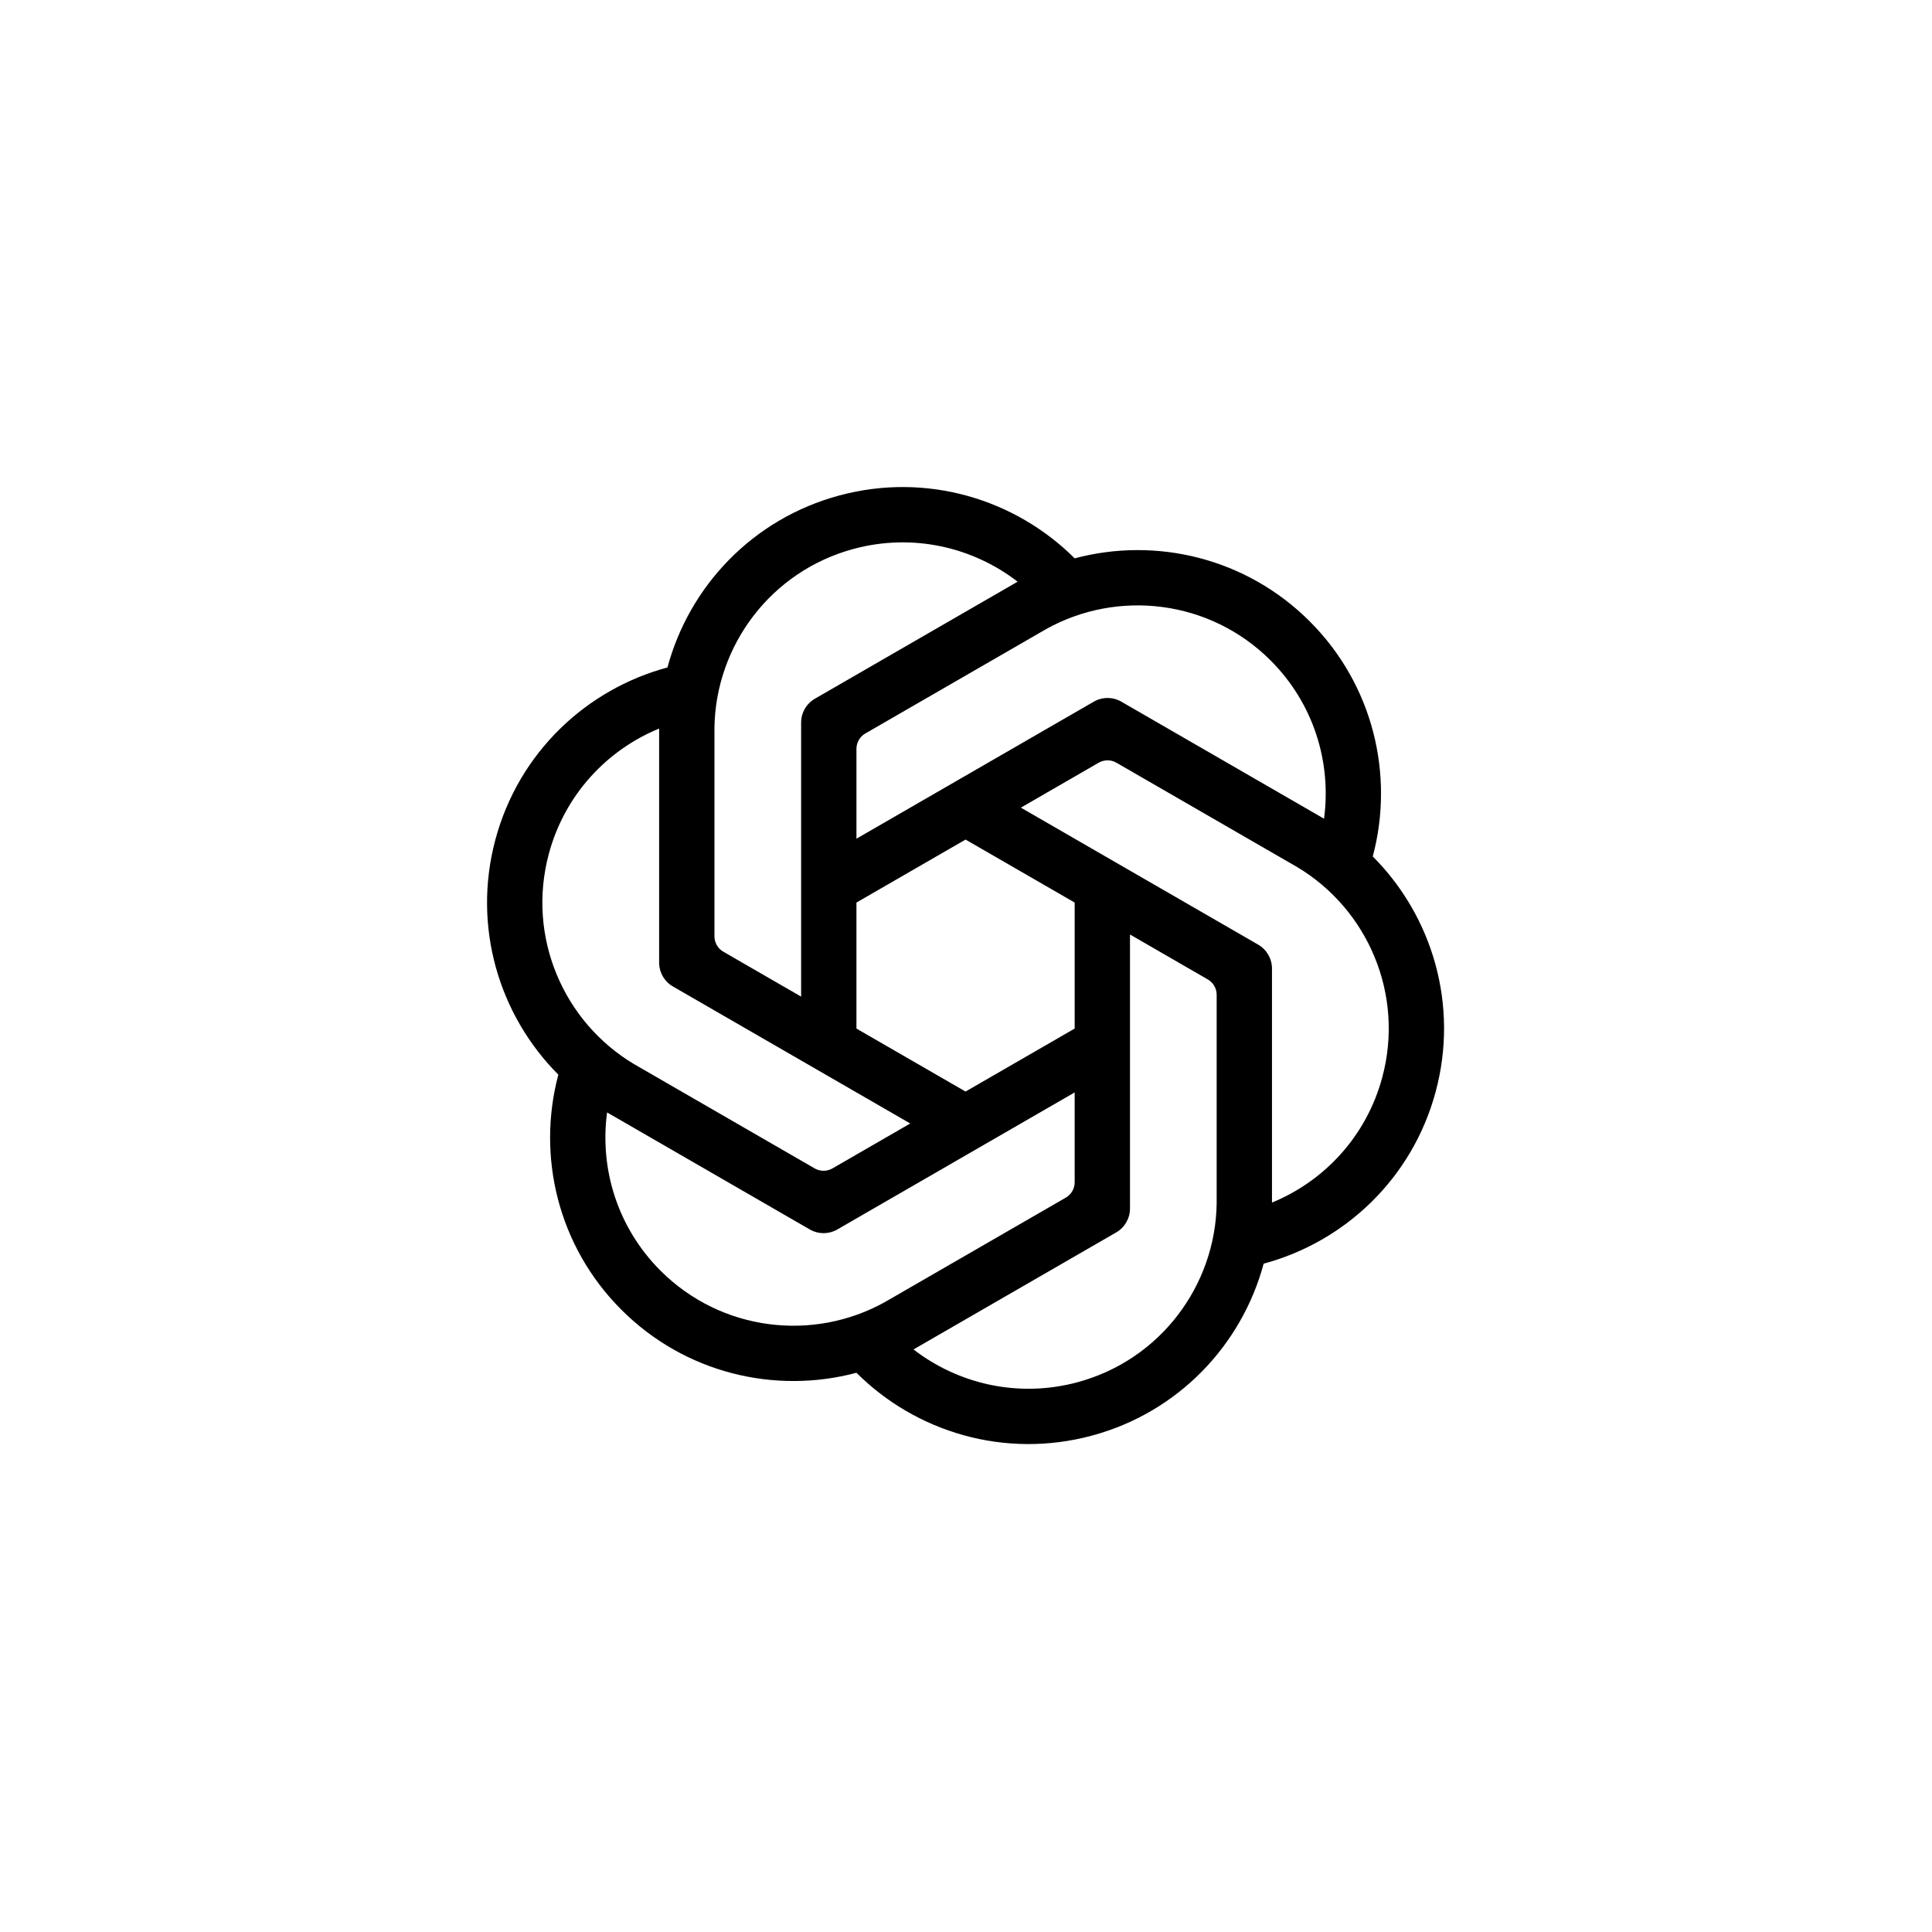
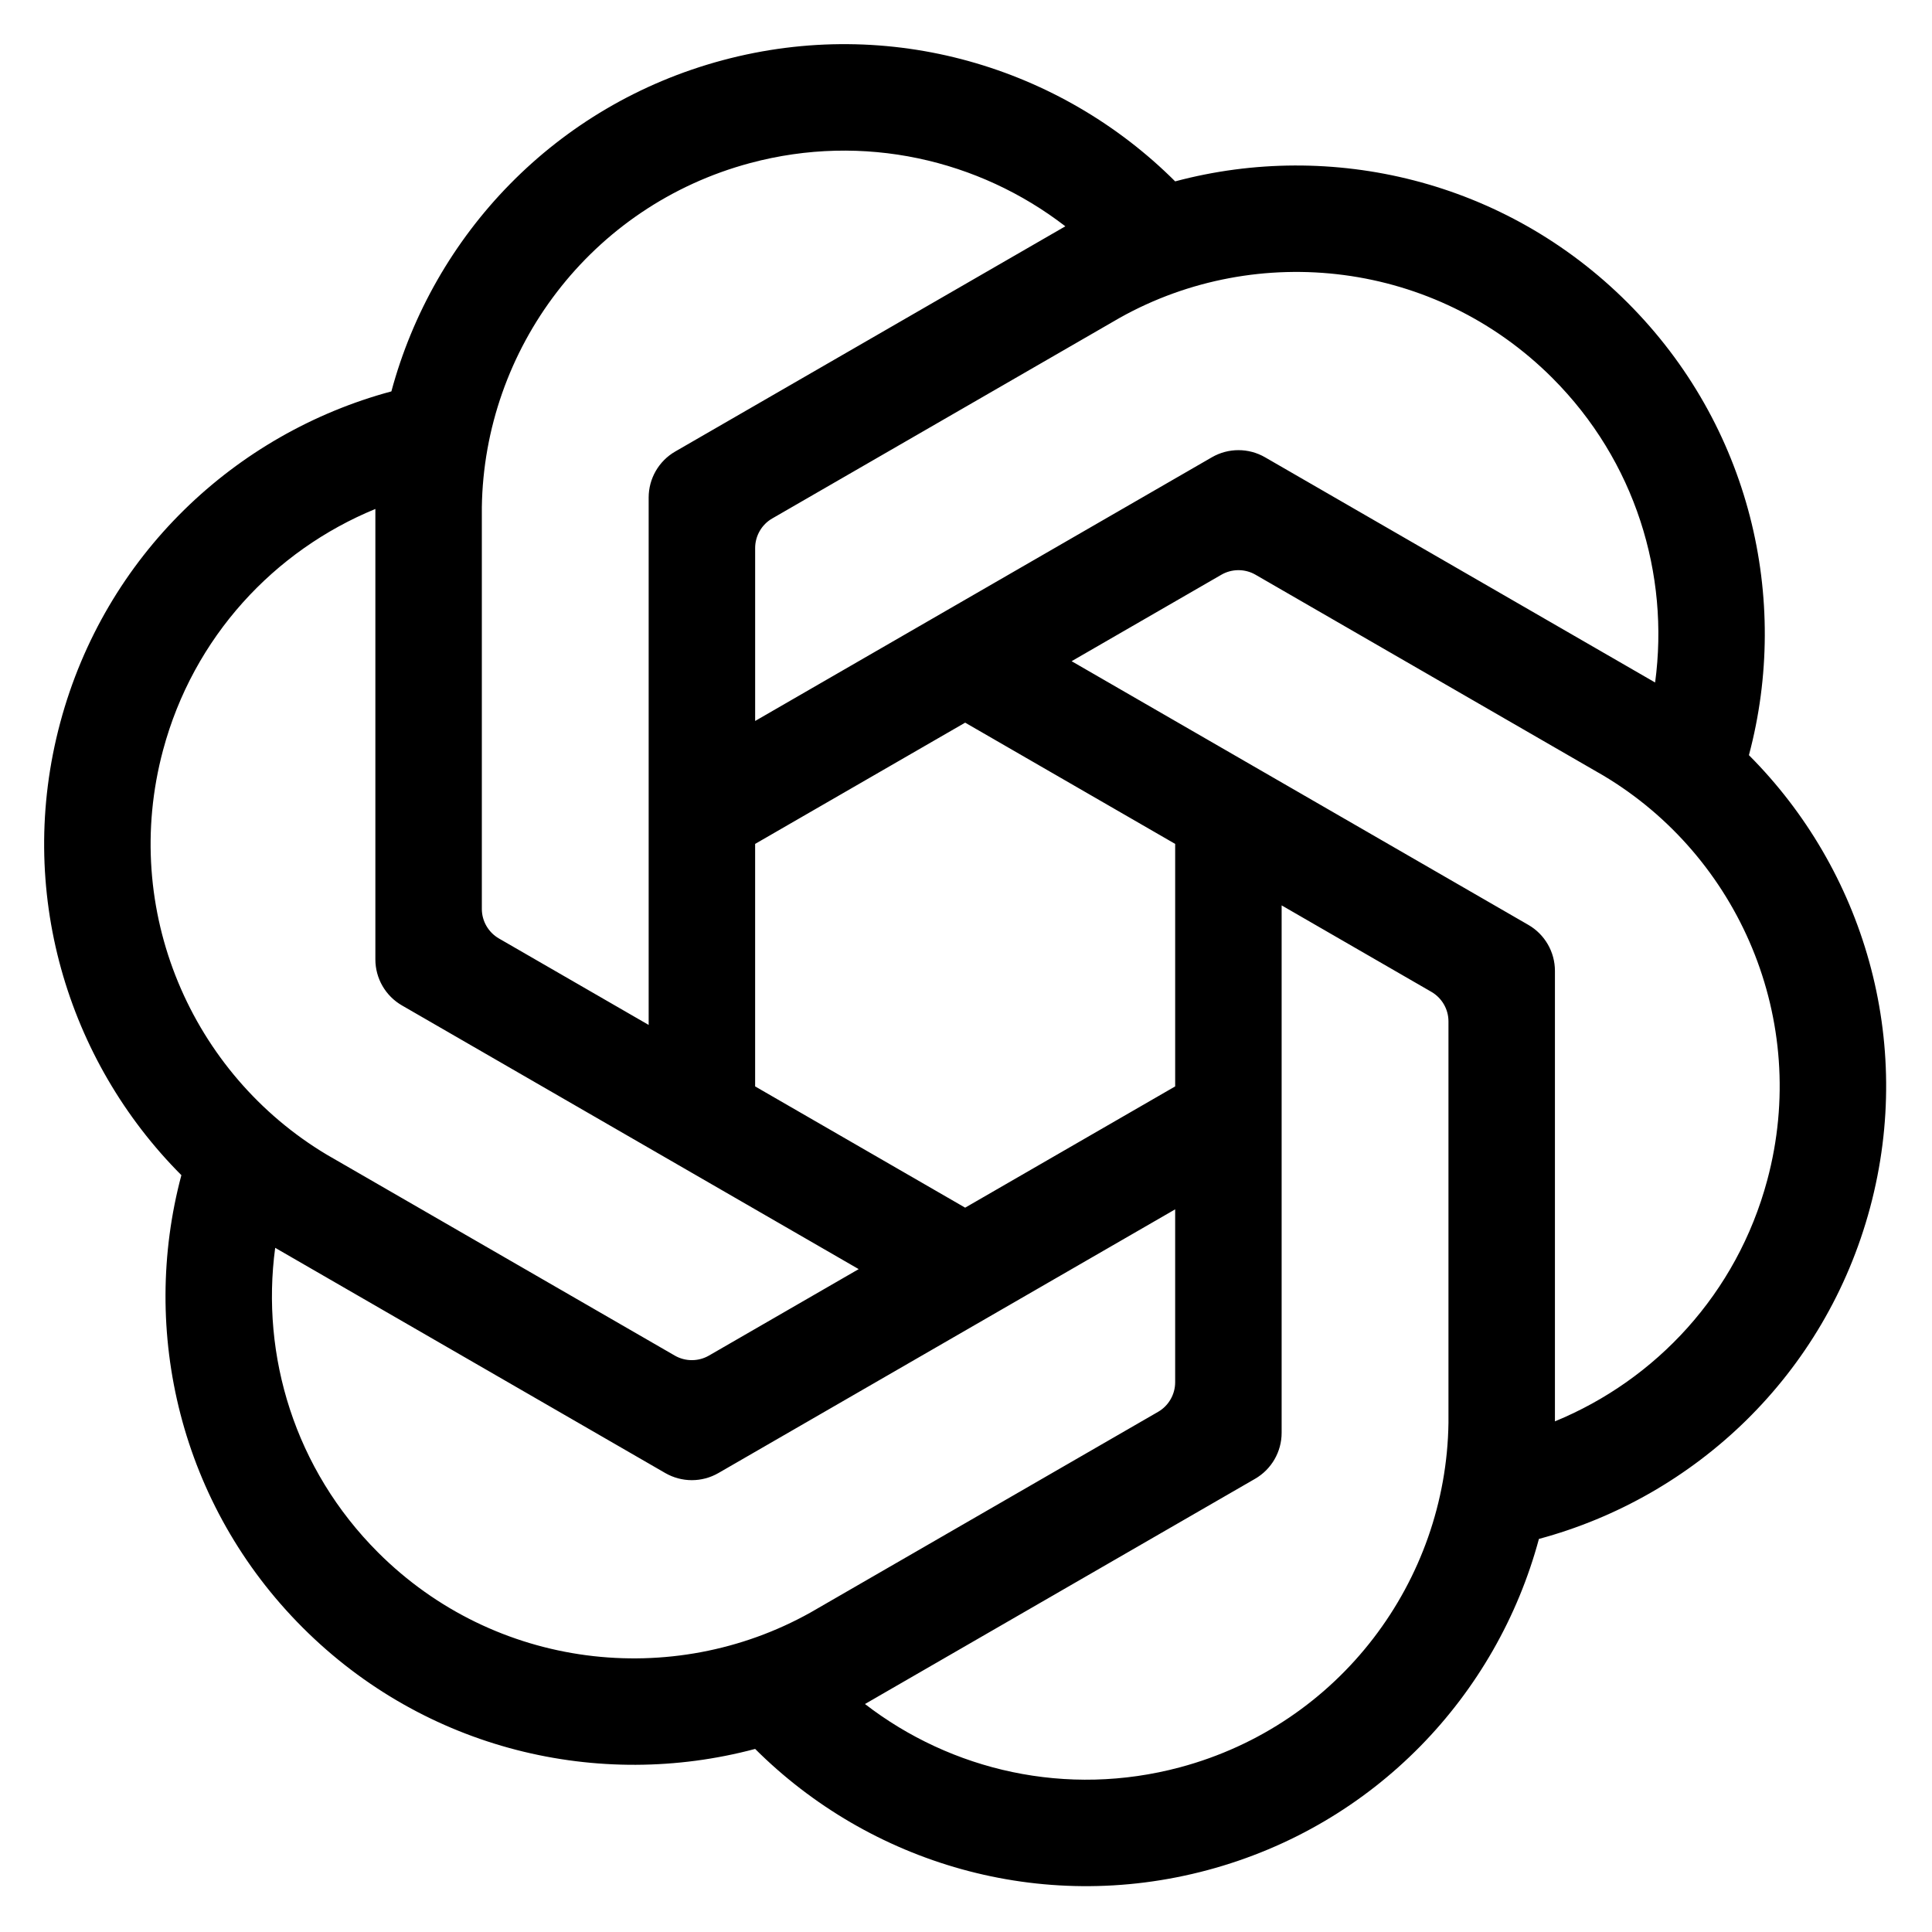
- <svg xmlns="http://www.w3.org/2000/svg" width="716" height="716" viewBox="0 0 716 716" fill="none">
+ <svg xmlns="http://www.w3.org/2000/svg" viewBox="172 172 372 372" width="100%" height="100%" fill="none">
  <path d="M508.749 317.399C516.777 287.314 508.991 253.884 485.389 230.282C461.788 206.681 428.36 198.895 398.273 206.923C376.231 184.928 343.39 174.956 311.148 183.596C278.906 192.234 255.45 217.292 247.36 247.361C217.291 255.451 192.233 278.91 183.595 311.149C174.957 343.391 184.927 376.232 206.924 398.274C198.896 428.359 206.683 461.789 230.284 485.391C253.885 508.992 287.313 516.779 317.401 508.75C339.442 530.745 372.286 540.717 404.525 532.079C436.767 523.441 460.223 498.384 468.313 468.315C498.383 460.224 523.44 436.766 532.078 404.526C540.716 372.285 530.747 339.443 508.749 317.402V317.399ZM470.899 244.776C486.892 260.77 493.488 282.601 490.687 303.412L415.577 260.046C412.411 258.218 408.509 258.218 405.345 260.046L317.401 310.82V277.526C317.401 275.191 318.652 273.005 320.676 271.837L387.644 233.174C414.178 218.353 448.346 222.223 470.901 244.776H470.899ZM357.837 311.144L398.275 334.491V381.185L357.837 404.532L317.398 381.185V334.491L357.837 311.144ZM264.776 269.693C265.207 239.305 285.644 211.649 316.453 203.393C338.3 197.54 360.505 202.744 377.127 215.573L302.014 258.937C298.848 260.764 296.898 264.144 296.898 267.798V369.346L268.065 352.699C266.043 351.531 264.776 349.353 264.776 347.017V269.691V269.693ZM203.391 316.454C209.244 294.608 224.854 277.978 244.276 269.999V356.73C244.276 360.384 246.226 363.763 249.392 365.591L337.337 416.365L308.503 433.013C306.481 434.181 303.961 434.188 301.939 433.02L234.971 394.357C208.868 378.789 195.138 347.261 203.391 316.454ZM244.775 470.9C228.781 454.906 222.186 433.075 224.986 412.264L300.096 455.63C303.263 457.457 307.164 457.457 310.328 455.63L398.273 404.856V438.149C398.273 440.485 397.022 442.671 394.997 443.839L328.029 482.502C301.495 497.322 267.327 493.452 244.772 470.9H244.775ZM450.897 445.982C450.466 476.371 430.029 504.027 399.22 512.283C377.373 518.136 355.168 512.932 338.547 500.102L413.659 456.738C416.826 454.911 418.775 451.532 418.775 447.877V346.329L447.609 362.977C449.631 364.145 450.897 366.323 450.897 368.659V445.985V445.982ZM512.282 399.221C506.429 421.068 490.819 437.697 471.397 445.676V358.946C471.397 355.292 469.448 351.912 466.281 350.085L378.336 299.311L407.17 282.663C409.192 281.495 411.712 281.487 413.734 282.655L480.702 321.318C506.805 336.887 520.536 368.415 512.282 399.221Z" fill="black" />
</svg>
